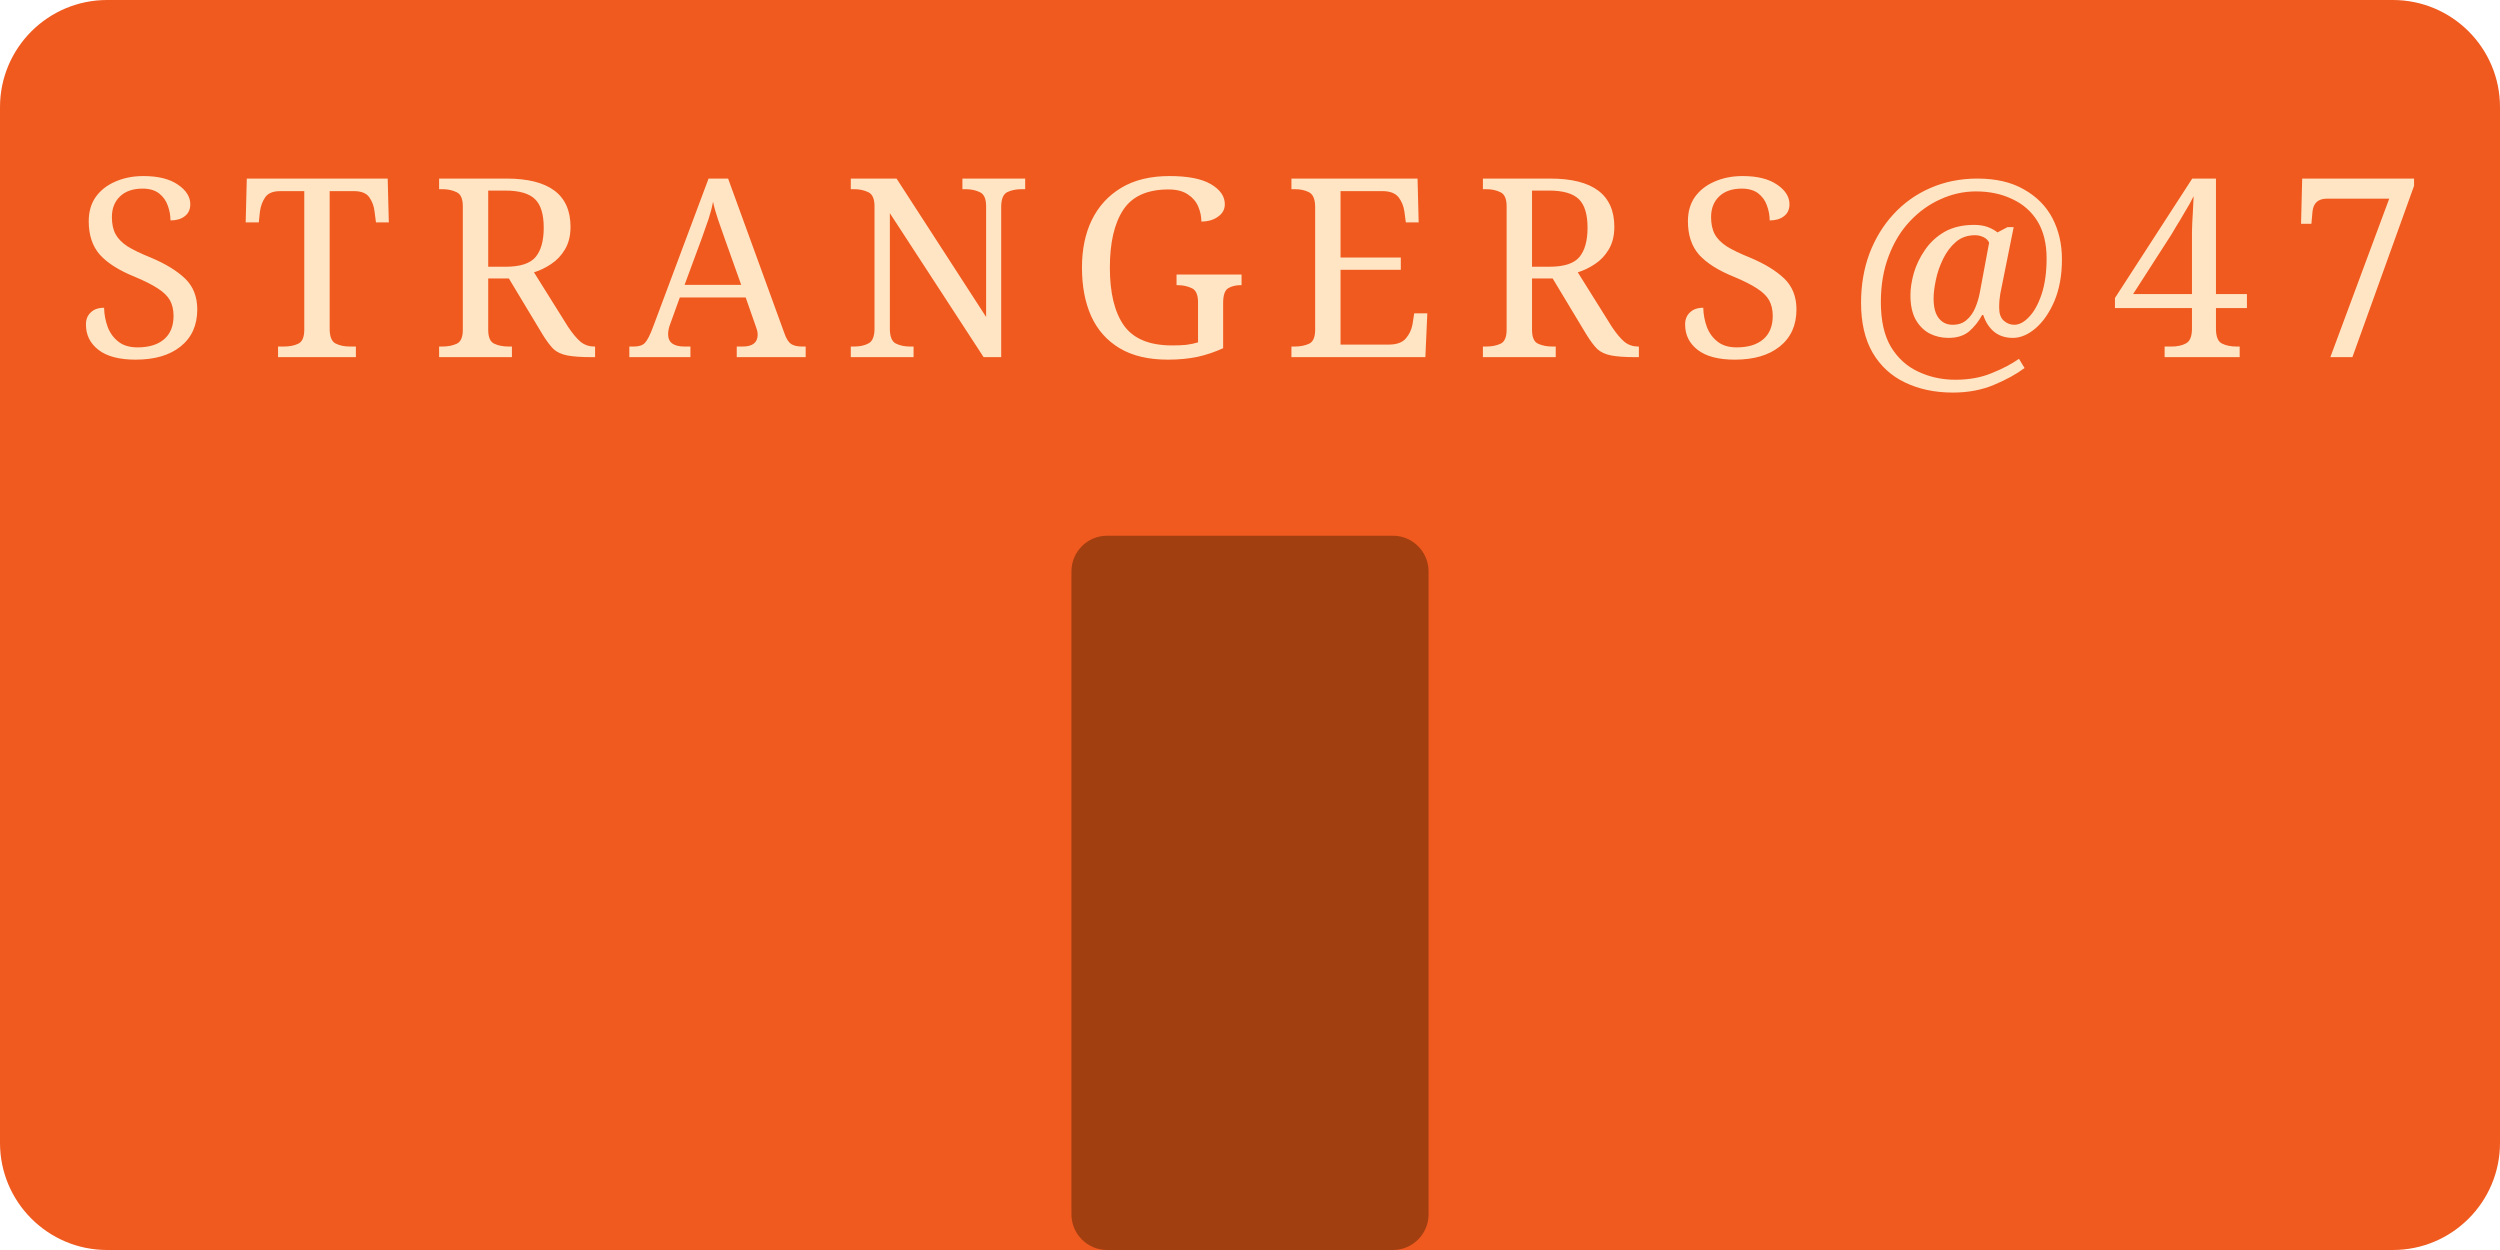
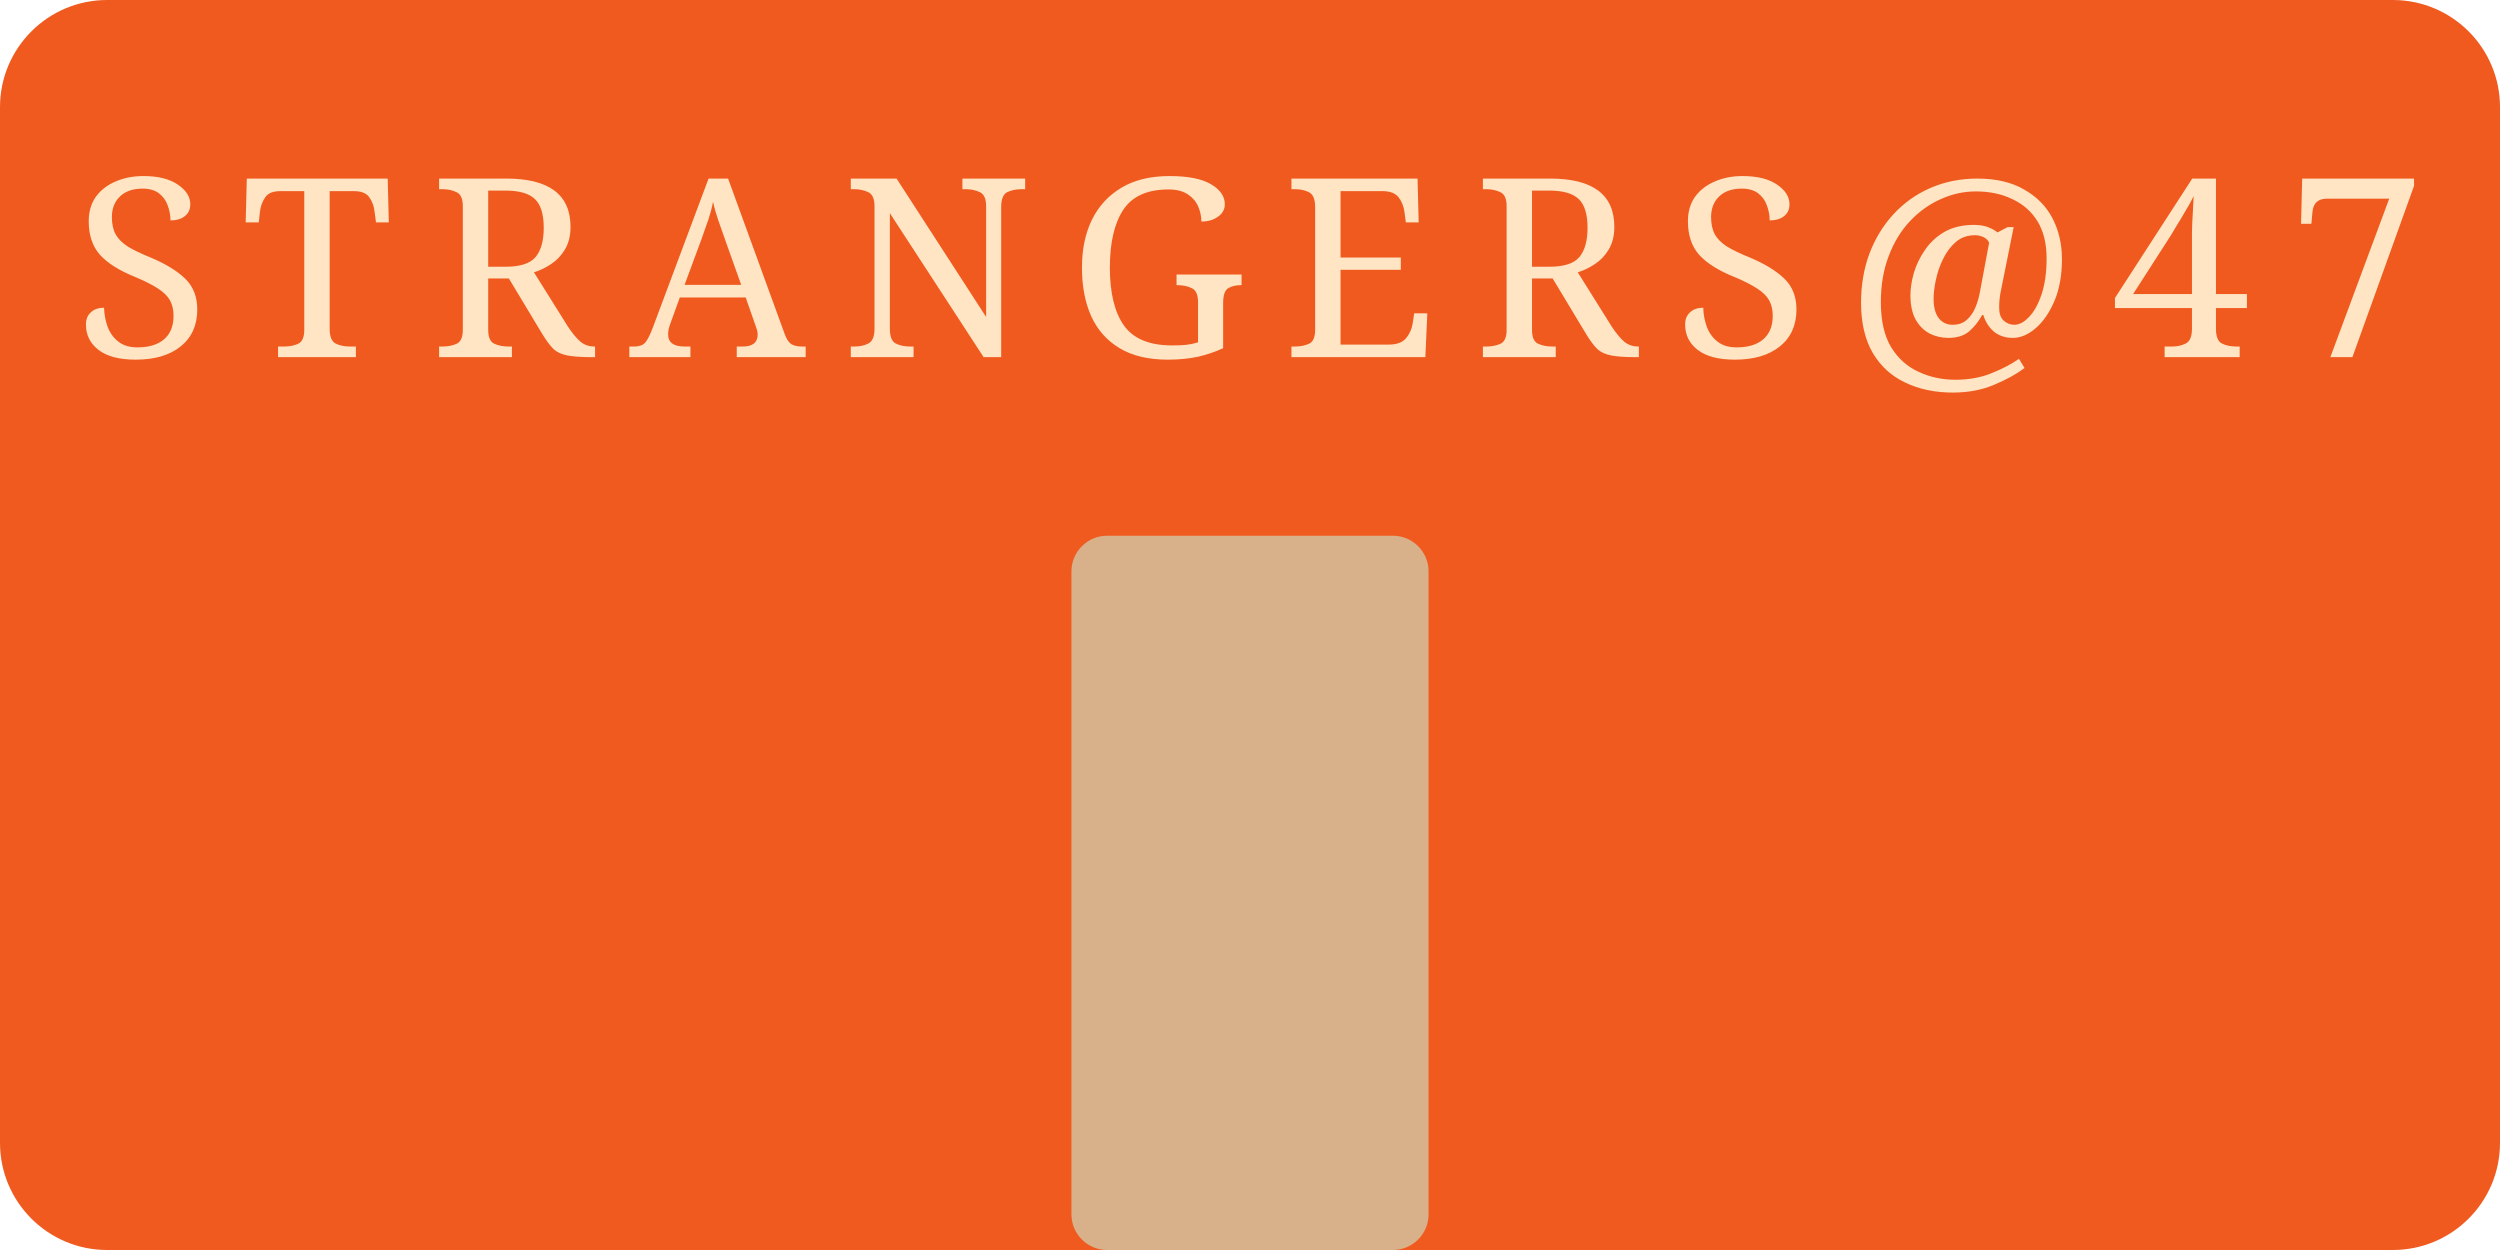
<svg xmlns="http://www.w3.org/2000/svg" width="140" height="70" viewBox="0 0 140 70">
  <rect width="140" height="70" fill="#f05a1f" rx="6" />
-   <rect x="60" y="30" width="20" height="40" fill="#a23f10" rx="2" />
+   <rect x="60" y="30" width="20" height="40" fill="#d8b08a" rx="2" />
  <text x="70" y="20" text-anchor="middle" font-family="Georgia" font-size="14" letter-spacing="2" fill="#ffe5c4">STRANGERS@47</text>
</svg>
